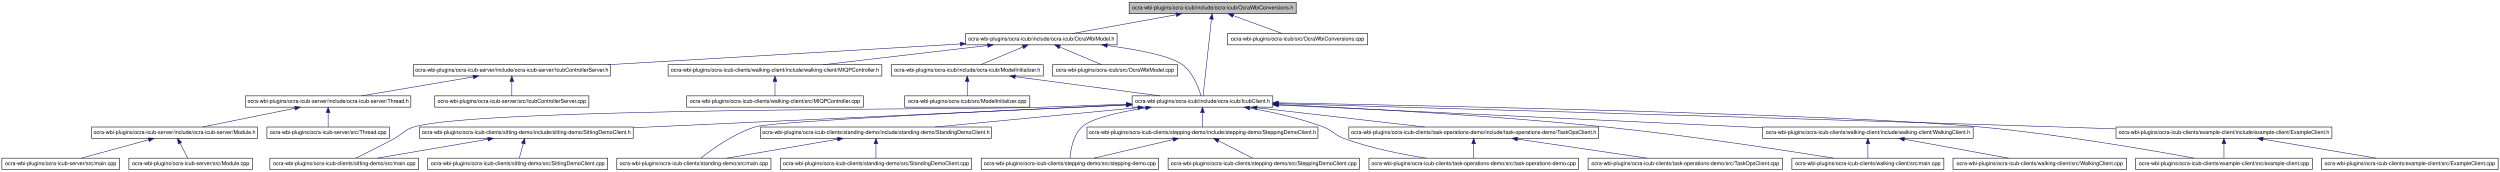
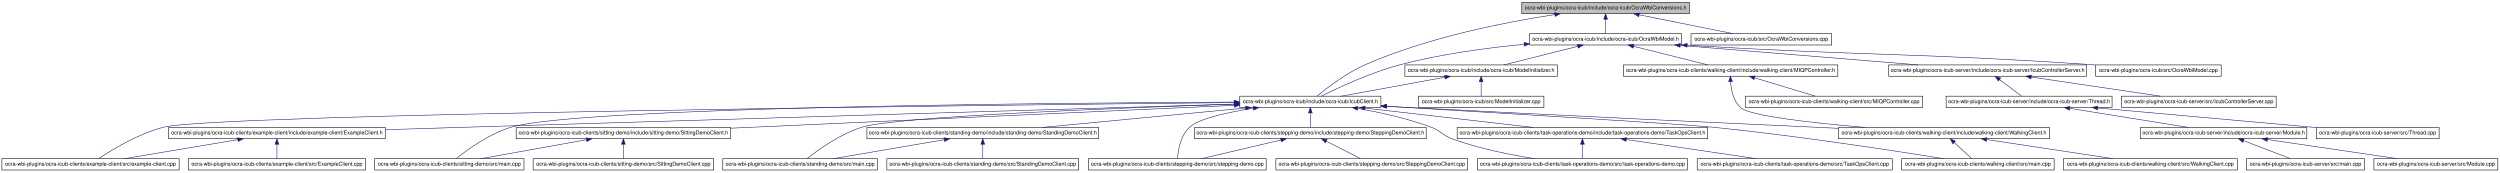
- <svg xmlns="http://www.w3.org/2000/svg" xmlns:xlink="http://www.w3.org/1999/xlink" width="4655pt" height="320pt" viewBox="0.00 0.00 4655.00 320.00">
+ <svg xmlns="http://www.w3.org/2000/svg" xmlns:xlink="http://www.w3.org/1999/xlink" width="4640pt" height="320pt" viewBox="0.00 0.00 4640.00 320.00">
  <g id="graph1" class="graph" transform="scale(1 1) rotate(0) translate(4 316)">
-     <polygon fill="white" stroke="white" points="-4,5 -4,-316 4652,-316 4652,5 -4,5" />
+     <polygon fill="white" stroke="white" points="-4,5 -4,-316 4637,-316 4637,5 -4,5" />
    <g id="node1" class="node">
-       <polygon fill="#bfbfbf" stroke="black" points="2098.5,-290.5 2098.5,-311.5 2409.5,-311.5 2409.5,-290.5 2098.5,-290.5" />
-       <text text-anchor="middle" x="2254" y="-298.5" font-family="Helvetica,sans-Serif" font-size="10.00">ocra-wbi-plugins/ocra-icub/include/ocra-icub/OcraWbiConversions.h</text>
+       <polygon fill="#bfbfbf" stroke="black" points="2820.5,-290.5 2820.5,-311.5 3131.5,-311.5 3131.5,-290.5 2820.5,-290.5" />
+       <text text-anchor="middle" x="2976" y="-298.5" font-family="Helvetica,sans-Serif" font-size="10.00">ocra-wbi-plugins/ocra-icub/include/ocra-icub/OcraWbiConversions.h</text>
    </g>
    <g id="node3" class="node">
      <a xlink:href="IcubClient_8h.html" target="_top" xlink:title="ocra-wbi-plugins/ocra-icub/include/ocra-icub/IcubClient.h">
-         <polygon fill="white" stroke="black" points="2104,-116.5 2104,-137.5 2366,-137.5 2366,-116.5 2104,-116.5" />
-         <text text-anchor="middle" x="2235" y="-124.5" font-family="Helvetica,sans-Serif" font-size="10.00">ocra-wbi-plugins/ocra-icub/include/ocra-icub/IcubClient.h</text>
+         <polygon fill="white" stroke="black" points="2297,-116.5 2297,-137.5 2559,-137.5 2559,-116.5 2297,-116.5" />
+         <text text-anchor="middle" x="2428" y="-124.5" font-family="Helvetica,sans-Serif" font-size="10.00">ocra-wbi-plugins/ocra-icub/include/ocra-icub/IcubClient.h</text>
      </a>
    </g>
    <g id="edge2" class="edge">
-       <path fill="none" stroke="midnightblue" d="M2251.73,-280.2C2247.67,-243.013 2239.3,-166.36 2236.19,-137.928" />
-       <polygon fill="midnightblue" stroke="midnightblue" points="2248.28,-280.816 2252.84,-290.377 2255.23,-280.057 2248.28,-280.816" />
+       <path fill="none" stroke="midnightblue" d="M2881.83,-288.988C2789.33,-274.872 2645.64,-246.672 2530,-196 2494.75,-180.555 2458.64,-152.717 2440.31,-137.549" />
+       <polygon fill="midnightblue" stroke="midnightblue" points="2881.32,-292.451 2891.73,-290.475 2882.36,-285.529 2881.32,-292.451" />
    </g>
    <g id="node47" class="node">
      <a xlink:href="OcraWbiModel_8h.html" target="_top" xlink:title="Implementation of ocra::Model using wholeBodyInterface.">
-         <polygon fill="white" stroke="black" points="1794,-232.5 1794,-253.5 2076,-253.5 2076,-232.5 1794,-232.5" />
-         <text text-anchor="middle" x="1935" y="-240.5" font-family="Helvetica,sans-Serif" font-size="10.00">ocra-wbi-plugins/ocra-icub/include/ocra-icub/OcraWbiModel.h</text>
+         <polygon fill="white" stroke="black" points="2835,-232.5 2835,-253.5 3117,-253.5 3117,-232.5 2835,-232.5" />
+         <text text-anchor="middle" x="2976" y="-240.5" font-family="Helvetica,sans-Serif" font-size="10.00">ocra-wbi-plugins/ocra-icub/include/ocra-icub/OcraWbiModel.h</text>
      </a>
    </g>
    <g id="edge52" class="edge">
-       <path fill="none" stroke="midnightblue" d="M2186.16,-288.665C2128.72,-278.222 2047.28,-263.415 1992.88,-253.523" />
-       <polygon fill="midnightblue" stroke="midnightblue" points="2185.77,-292.151 2196.23,-290.497 2187.02,-285.264 2185.77,-292.151" />
-     </g>
-     <g id="node75" class="node">
+       <path fill="none" stroke="midnightblue" d="M2976,-280.191C2976,-271.168 2976,-260.994 2976,-253.571" />
+       <polygon fill="midnightblue" stroke="midnightblue" points="2972.5,-280.362 2976,-290.362 2979.5,-280.362 2972.5,-280.362" />
+     </g>
+     <g id="node76" class="node">
      <a xlink:href="OcraWbiConversions_8cpp.html" target="_top" xlink:title="A utility class full of static conversion functions.">
-         <polygon fill="white" stroke="black" points="2281.5,-232.5 2281.5,-253.5 2542.5,-253.5 2542.5,-232.5 2281.5,-232.5" />
-         <text text-anchor="middle" x="2412" y="-240.5" font-family="Helvetica,sans-Serif" font-size="10.00">ocra-wbi-plugins/ocra-icub/src/OcraWbiConversions.cpp</text>
-       </a>
-     </g>
-     <g id="edge82" class="edge">
-       <path fill="none" stroke="midnightblue" d="M2292.11,-287.009C2320.19,-276.702 2357.78,-262.903 2383.33,-253.523" />
-       <polygon fill="midnightblue" stroke="midnightblue" points="2290.79,-283.765 2282.61,-290.497 2293.21,-290.336 2290.79,-283.765" />
+         <polygon fill="white" stroke="black" points="3134.5,-232.5 3134.5,-253.5 3395.5,-253.5 3395.5,-232.5 3134.5,-232.5" />
+         <text text-anchor="middle" x="3265" y="-240.5" font-family="Helvetica,sans-Serif" font-size="10.00">ocra-wbi-plugins/ocra-icub/src/OcraWbiConversions.cpp</text>
+       </a>
+     </g>
+     <g id="edge84" class="edge">
+       <path fill="none" stroke="midnightblue" d="M3038.44,-288.47C3090.41,-278.038 3163.58,-263.354 3212.57,-253.523" />
+       <polygon fill="midnightblue" stroke="midnightblue" points="3037.45,-285.097 3028.34,-290.497 3038.83,-291.96 3037.45,-285.097" />
    </g>
    <g id="node5" class="node">
      <a xlink:href="ExampleClient_8h.html" target="_top" xlink:title="ocra-wbi-plugins/ocra-icub-clients/example-client/include/example-client/ExampleClient.h">
-         <polygon fill="white" stroke="black" points="3936,-58.5 3936,-79.5 4338,-79.5 4338,-58.5 3936,-58.5" />
-         <text text-anchor="middle" x="4137" y="-66.5" font-family="Helvetica,sans-Serif" font-size="10.00">ocra-wbi-plugins/ocra-icub-clients/example-client/include/example-client/ExampleClient.h</text>
+         <polygon fill="white" stroke="black" points="309,-58.5 309,-79.5 711,-79.5 711,-58.5 309,-58.5" />
+         <text text-anchor="middle" x="510" y="-66.5" font-family="Helvetica,sans-Serif" font-size="10.00">ocra-wbi-plugins/ocra-icub-clients/example-client/include/example-client/ExampleClient.h</text>
      </a>
    </g>
    <g id="edge4" class="edge">
-       <path fill="none" stroke="midnightblue" d="M2376.09,-123.029C2652.58,-115.198 3285.12,-97.042 3817,-80 3855.34,-78.772 3896.25,-77.406 3935.58,-76.067" />
-       <polygon fill="midnightblue" stroke="midnightblue" points="2375.9,-119.533 2366.01,-123.314 2376.1,-126.53 2375.9,-119.533" />
+       <path fill="none" stroke="midnightblue" d="M2286.95,-122.809C2012.79,-114.654 1388.85,-96.041 864,-80 814.525,-78.488 761.162,-76.839 711.247,-75.289" />
+       <polygon fill="midnightblue" stroke="midnightblue" points="2286.85,-126.308 2296.95,-123.107 2287.06,-119.311 2286.85,-126.308" />
    </g>
    <g id="node7" class="node">
      <a xlink:href="example-client_8cpp.html" target="_top" xlink:title="ocra-wbi-plugins/ocra-icub-clients/example-client/src/example-client.cpp">
-         <polygon fill="white" stroke="black" points="3972.5,-0.5 3972.5,-21.5 4301.5,-21.5 4301.5,-0.5 3972.5,-0.5" />
-         <text text-anchor="middle" x="4137" y="-8.5" font-family="Helvetica,sans-Serif" font-size="10.00">ocra-wbi-plugins/ocra-icub-clients/example-client/src/example-client.cpp</text>
+         <polygon fill="white" stroke="black" points="-0.5,-0.5 -0.5,-21.5 328.5,-21.5 328.5,-0.5 -0.5,-0.5" />
+         <text text-anchor="middle" x="164" y="-8.5" font-family="Helvetica,sans-Serif" font-size="10.00">ocra-wbi-plugins/ocra-icub-clients/example-client/src/example-client.cpp</text>
      </a>
    </g>
    <g id="edge10" class="edge">
-       <path fill="none" stroke="midnightblue" d="M2376.13,-124.512C2688.25,-118.665 3429.19,-102.804 3679,-80 3824.94,-66.677 3995.21,-37.353 4081.2,-21.563" />
-       <polygon fill="midnightblue" stroke="midnightblue" points="2376.05,-121.012 2366.12,-124.699 2376.18,-128.011 2376.05,-121.012" />
+       <path fill="none" stroke="midnightblue" d="M2286.61,-125.603C1826.53,-120.83 396.15,-104.121 300,-80 253.005,-68.21 203.702,-38.017 179.405,-21.756" />
+       <polygon fill="midnightblue" stroke="midnightblue" points="2286.6,-129.103 2296.63,-125.706 2286.67,-122.103 2286.6,-129.103" />
    </g>
    <g id="node12" class="node">
      <a xlink:href="SittingDemoClient_8h.html" target="_top" xlink:title="ocra-wbi-plugins/ocra-icub-clients/sitting-demo/include/sitting-demo/SittingDemoClient.h">
-         <polygon fill="white" stroke="black" points="777,-58.5 777,-79.5 1175,-79.5 1175,-58.5 777,-58.5" />
-         <text text-anchor="middle" x="976" y="-66.5" font-family="Helvetica,sans-Serif" font-size="10.00">ocra-wbi-plugins/ocra-icub-clients/sitting-demo/include/sitting-demo/SittingDemoClient.h</text>
+         <polygon fill="white" stroke="black" points="954,-58.5 954,-79.5 1352,-79.5 1352,-58.5 954,-58.5" />
+         <text text-anchor="middle" x="1153" y="-66.5" font-family="Helvetica,sans-Serif" font-size="10.00">ocra-wbi-plugins/ocra-icub-clients/sitting-demo/include/sitting-demo/SittingDemoClient.h</text>
      </a>
    </g>
    <g id="edge12" class="edge">
-       <path fill="none" stroke="midnightblue" d="M2093.64,-120.488C1869.33,-110.154 1431.13,-89.967 1175.13,-78.173" />
-       <polygon fill="midnightblue" stroke="midnightblue" points="2093.68,-123.993 2103.83,-120.957 2094,-117.001 2093.68,-123.993" />
+       <path fill="none" stroke="midnightblue" d="M2286.63,-120.569C2059.31,-110.228 1611.81,-89.871 1352.23,-78.063" />
+       <polygon fill="midnightblue" stroke="midnightblue" points="2286.8,-124.08 2296.95,-121.039 2287.12,-117.088 2286.8,-124.08" />
    </g>
    <g id="node14" class="node">
      <a xlink:href="ocra-icub-clients_2sitting-demo_2src_2main_8cpp.html" target="_top" xlink:title="ocra-wbi-plugins/ocra-icub-clients/sitting-demo/src/main.cpp">
-         <polygon fill="white" stroke="black" points="498.5,-0.5 498.5,-21.5 775.5,-21.5 775.5,-0.5 498.5,-0.5" />
-         <text text-anchor="middle" x="637" y="-8.5" font-family="Helvetica,sans-Serif" font-size="10.00">ocra-wbi-plugins/ocra-icub-clients/sitting-demo/src/main.cpp</text>
+         <polygon fill="white" stroke="black" points="691.5,-0.5 691.5,-21.5 968.5,-21.5 968.5,-0.5 691.5,-0.5" />
+         <text text-anchor="middle" x="830" y="-8.5" font-family="Helvetica,sans-Serif" font-size="10.00">ocra-wbi-plugins/ocra-icub-clients/sitting-demo/src/main.cpp</text>
      </a>
    </g>
    <g id="edge18" class="edge">
-       <path fill="none" stroke="midnightblue" d="M2093.38,-121.905C2039.7,-120.004 1978.03,-117.859 1922,-116 1793.79,-111.747 891.36,-115.204 768,-80 749.234,-74.645 747.16,-67.294 730,-58 705.98,-44.991 677.94,-30.976 658.979,-21.669" />
-       <polygon fill="midnightblue" stroke="midnightblue" points="2093.54,-125.412 2103.65,-122.269 2093.78,-118.417 2093.54,-125.412" />
+       <path fill="none" stroke="midnightblue" d="M2286.72,-126.567C1940.98,-124.932 1071.26,-117.134 945,-80 904.123,-67.977 862.922,-37.884 842.749,-21.699" />
+       <polygon fill="midnightblue" stroke="midnightblue" points="2286.78,-130.067 2296.8,-126.614 2286.81,-123.068 2286.78,-130.067" />
    </g>
    <g id="node19" class="node">
      <a xlink:href="StandingDemoClient_8h.html" target="_top" xlink:title="ocra-wbi-plugins/ocra-icub-clients/standing-demo/include/standing-demo/StandingDemoClient.h">
-         <polygon fill="white" stroke="black" points="1412,-58.5 1412,-79.5 1842,-79.5 1842,-58.5 1412,-58.5" />
-         <text text-anchor="middle" x="1627" y="-66.5" font-family="Helvetica,sans-Serif" font-size="10.00">ocra-wbi-plugins/ocra-icub-clients/standing-demo/include/standing-demo/StandingDemoClient.h</text>
+         <polygon fill="white" stroke="black" points="1605,-58.5 1605,-79.5 2035,-79.5 2035,-58.5 1605,-58.5" />
+         <text text-anchor="middle" x="1820" y="-66.5" font-family="Helvetica,sans-Serif" font-size="10.00">ocra-wbi-plugins/ocra-icub-clients/standing-demo/include/standing-demo/StandingDemoClient.h</text>
      </a>
    </g>
    <g id="edge20" class="edge">
-       <path fill="none" stroke="midnightblue" d="M2114.76,-115.53C2004.94,-105.054 1843.9,-89.691 1737.31,-79.523" />
-       <polygon fill="midnightblue" stroke="midnightblue" points="2114.61,-119.031 2124.9,-116.497 2115.27,-112.063 2114.61,-119.031" />
+       <path fill="none" stroke="midnightblue" d="M2307.76,-115.53C2197.94,-105.054 2036.9,-89.691 1930.31,-79.523" />
+       <polygon fill="midnightblue" stroke="midnightblue" points="2307.61,-119.031 2317.9,-116.497 2308.27,-112.063 2307.61,-119.031" />
    </g>
    <g id="node21" class="node">
      <a xlink:href="ocra-icub-clients_2standing-demo_2src_2main_8cpp.html" target="_top" xlink:title="ocra-wbi-plugins/ocra-icub-clients/standing-demo/src/main.cpp">
-         <polygon fill="white" stroke="black" points="1144.5,-0.5 1144.5,-21.5 1431.5,-21.5 1431.5,-0.5 1144.5,-0.5" />
-         <text text-anchor="middle" x="1288" y="-8.5" font-family="Helvetica,sans-Serif" font-size="10.00">ocra-wbi-plugins/ocra-icub-clients/standing-demo/src/main.cpp</text>
+         <polygon fill="white" stroke="black" points="1337.5,-0.5 1337.5,-21.5 1624.5,-21.5 1624.5,-0.5 1337.5,-0.5" />
+         <text text-anchor="middle" x="1481" y="-8.5" font-family="Helvetica,sans-Serif" font-size="10.00">ocra-wbi-plugins/ocra-icub-clients/standing-demo/src/main.cpp</text>
      </a>
    </g>
    <g id="edge26" class="edge">
-       <path fill="none" stroke="midnightblue" d="M2093.64,-120.78C1864.8,-110.459 1435.34,-89.948 1403,-80 1362.27,-67.472 1321.01,-37.596 1300.79,-21.576" />
-       <polygon fill="midnightblue" stroke="midnightblue" points="2093.57,-124.28 2103.71,-121.233 2093.88,-117.287 2093.57,-124.28" />
+       <path fill="none" stroke="midnightblue" d="M2286.82,-122.718C2066.65,-115.484 1660.01,-99.69 1596,-80 1555.27,-67.472 1514.01,-37.596 1493.79,-21.576" />
+       <polygon fill="midnightblue" stroke="midnightblue" points="2286.72,-126.216 2296.83,-123.045 2286.95,-119.22 2286.72,-126.216" />
    </g>
    <g id="node26" class="node">
      <a xlink:href="SteppingDemoClient_8h.html" target="_top" xlink:title="ocra-wbi-plugins/ocra-icub-clients/stepping-demo/include/stepping-demo/SteppingDemoClient.h">
-         <polygon fill="white" stroke="black" points="2020,-58.5 2020,-79.5 2450,-79.5 2450,-58.5 2020,-58.5" />
-         <text text-anchor="middle" x="2235" y="-66.5" font-family="Helvetica,sans-Serif" font-size="10.00">ocra-wbi-plugins/ocra-icub-clients/stepping-demo/include/stepping-demo/SteppingDemoClient.h</text>
+         <polygon fill="white" stroke="black" points="2213,-58.5 2213,-79.5 2643,-79.5 2643,-58.5 2213,-58.5" />
+         <text text-anchor="middle" x="2428" y="-66.5" font-family="Helvetica,sans-Serif" font-size="10.00">ocra-wbi-plugins/ocra-icub-clients/stepping-demo/include/stepping-demo/SteppingDemoClient.h</text>
      </a>
    </g>
    <g id="edge28" class="edge">
-       <path fill="none" stroke="midnightblue" d="M2235,-106.191C2235,-97.168 2235,-86.994 2235,-79.571" />
-       <polygon fill="midnightblue" stroke="midnightblue" points="2231.5,-106.362 2235,-116.362 2238.5,-106.362 2231.5,-106.362" />
+       <path fill="none" stroke="midnightblue" d="M2428,-106.191C2428,-97.168 2428,-86.994 2428,-79.571" />
+       <polygon fill="midnightblue" stroke="midnightblue" points="2424.5,-106.362 2428,-116.362 2431.5,-106.362 2424.5,-106.362" />
    </g>
    <g id="node28" class="node">
      <a xlink:href="stepping-demo_8cpp.html" target="_top" xlink:title="ocra-wbi-plugins/ocra-icub-clients/stepping-demo/src/stepping-demo.cpp">
-         <polygon fill="white" stroke="black" points="1823,-0.5 1823,-21.5 2153,-21.5 2153,-0.5 1823,-0.5" />
-         <text text-anchor="middle" x="1988" y="-8.5" font-family="Helvetica,sans-Serif" font-size="10.00">ocra-wbi-plugins/ocra-icub-clients/stepping-demo/src/stepping-demo.cpp</text>
+         <polygon fill="white" stroke="black" points="2016,-0.5 2016,-21.5 2346,-21.5 2346,-0.5 2016,-0.5" />
+         <text text-anchor="middle" x="2181" y="-8.5" font-family="Helvetica,sans-Serif" font-size="10.00">ocra-wbi-plugins/ocra-icub-clients/stepping-demo/src/stepping-demo.cpp</text>
      </a>
    </g>
    <g id="edge34" class="edge">
-       <path fill="none" stroke="midnightblue" d="M2129.26,-114.99C2080.3,-107.442 2029,-96.046 2011,-80 1994.03,-64.878 1989.55,-36.909 1988.39,-21.635" />
-       <polygon fill="midnightblue" stroke="midnightblue" points="2128.93,-118.48 2139.34,-116.496 2129.97,-111.556 2128.93,-118.48" />
+       <path fill="none" stroke="midnightblue" d="M2322.26,-114.99C2273.3,-107.442 2222,-96.046 2204,-80 2187.03,-64.878 2182.55,-36.909 2181.39,-21.635" />
+       <polygon fill="midnightblue" stroke="midnightblue" points="2321.93,-118.48 2332.34,-116.496 2322.97,-111.556 2321.93,-118.48" />
    </g>
    <g id="node33" class="node">
      <a xlink:href="TaskOpsClient_8h.html" target="_top" xlink:title="ocra-wbi-plugins/ocra-icub-clients/task-operations-demo/include/task-operations-demo/TaskOpsClient.h">
-         <polygon fill="white" stroke="black" points="2507.5,-58.5 2507.5,-79.5 2972.5,-79.5 2972.5,-58.5 2507.5,-58.5" />
-         <text text-anchor="middle" x="2740" y="-66.5" font-family="Helvetica,sans-Serif" font-size="10.00">ocra-wbi-plugins/ocra-icub-clients/task-operations-demo/include/task-operations-demo/TaskOpsClient.h</text>
+         <polygon fill="white" stroke="black" points="2700.5,-58.5 2700.5,-79.5 3165.5,-79.5 3165.5,-58.5 2700.5,-58.5" />
+         <text text-anchor="middle" x="2933" y="-66.5" font-family="Helvetica,sans-Serif" font-size="10.00">ocra-wbi-plugins/ocra-icub-clients/task-operations-demo/include/task-operations-demo/TaskOpsClient.h</text>
      </a>
    </g>
    <g id="edge36" class="edge">
-       <path fill="none" stroke="midnightblue" d="M2336.53,-115.34C2427.7,-104.868 2560.38,-89.63 2648.38,-79.523" />
-       <polygon fill="midnightblue" stroke="midnightblue" points="2335.99,-111.878 2326.45,-116.497 2336.79,-118.833 2335.99,-111.878" />
+       <path fill="none" stroke="midnightblue" d="M2529.53,-115.34C2620.7,-104.868 2753.38,-89.63 2841.38,-79.523" />
+       <polygon fill="midnightblue" stroke="midnightblue" points="2528.99,-111.878 2519.45,-116.497 2529.79,-118.833 2528.99,-111.878" />
    </g>
    <g id="node35" class="node">
      <a xlink:href="task-operations-demo_8cpp.html" target="_top" xlink:title="ocra-wbi-plugins/ocra-icub-clients/task-operations-demo/src/task-operations-demo.cpp">
-         <polygon fill="white" stroke="black" points="2545,-0.5 2545,-21.5 2935,-21.5 2935,-0.5 2545,-0.5" />
-         <text text-anchor="middle" x="2740" y="-8.5" font-family="Helvetica,sans-Serif" font-size="10.00">ocra-wbi-plugins/ocra-icub-clients/task-operations-demo/src/task-operations-demo.cpp</text>
+         <polygon fill="white" stroke="black" points="2738,-0.5 2738,-21.5 3128,-21.5 3128,-0.5 2738,-0.5" />
+         <text text-anchor="middle" x="2933" y="-8.5" font-family="Helvetica,sans-Serif" font-size="10.00">ocra-wbi-plugins/ocra-icub-clients/task-operations-demo/src/task-operations-demo.cpp</text>
      </a>
    </g>
    <g id="edge42" class="edge">
-       <path fill="none" stroke="midnightblue" d="M2322.72,-114.785C2364.77,-107.379 2415.36,-96.168 2459,-80 2478.03,-72.951 2479.93,-64.914 2499,-58 2547.99,-40.242 2605.15,-28.726 2651.51,-21.54" />
-       <polygon fill="midnightblue" stroke="midnightblue" points="2322.05,-111.35 2312.78,-116.494 2323.23,-118.249 2322.05,-111.35" />
+       <path fill="none" stroke="midnightblue" d="M2515.72,-114.785C2557.77,-107.379 2608.36,-96.168 2652,-80 2671.03,-72.951 2672.93,-64.914 2692,-58 2740.99,-40.242 2798.15,-28.726 2844.51,-21.54" />
+       <polygon fill="midnightblue" stroke="midnightblue" points="2515.05,-111.35 2505.78,-116.494 2516.23,-118.249 2515.05,-111.35" />
    </g>
    <g id="node40" class="node">
      <a xlink:href="WalkingClient_8h.html" target="_top" xlink:title="ocra-wbi-plugins/ocra-icub-clients/walking-client/include/walking-client/WalkingClient.h">
-         <polygon fill="white" stroke="black" points="3278,-58.5 3278,-79.5 3670,-79.5 3670,-58.5 3278,-58.5" />
-         <text text-anchor="middle" x="3474" y="-66.5" font-family="Helvetica,sans-Serif" font-size="10.00">ocra-wbi-plugins/ocra-icub-clients/walking-client/include/walking-client/WalkingClient.h</text>
+         <polygon fill="white" stroke="black" points="3408,-58.5 3408,-79.5 3800,-79.5 3800,-58.5 3408,-58.5" />
+         <text text-anchor="middle" x="3604" y="-66.5" font-family="Helvetica,sans-Serif" font-size="10.00">ocra-wbi-plugins/ocra-icub-clients/walking-client/include/walking-client/WalkingClient.h</text>
      </a>
    </g>
    <g id="edge44" class="edge">
-       <path fill="none" stroke="midnightblue" d="M2376.19,-120.391C2597.53,-110.029 3026.81,-89.934 3277.97,-78.177" />
-       <polygon fill="midnightblue" stroke="midnightblue" points="2375.95,-116.898 2366.13,-120.862 2376.28,-123.89 2375.95,-116.898" />
+       <path fill="none" stroke="midnightblue" d="M2569.21,-118.757C2586.32,-117.803 2603.56,-116.864 2620,-116 2893.27,-101.646 3209.33,-86.875 3407.94,-77.816" />
+       <polygon fill="midnightblue" stroke="midnightblue" points="2568.95,-115.266 2559.16,-119.319 2569.34,-122.255 2568.95,-115.266" />
    </g>
    <g id="node42" class="node">
      <a xlink:href="ocra-icub-clients_2walking-client_2src_2main_8cpp.html" target="_top" xlink:title="ocra-wbi-plugins/ocra-icub-clients/walking-client/src/main.cpp">
-         <polygon fill="white" stroke="black" points="3332.5,-0.5 3332.5,-21.5 3615.5,-21.5 3615.5,-0.5 3332.5,-0.5" />
-         <text text-anchor="middle" x="3474" y="-8.5" font-family="Helvetica,sans-Serif" font-size="10.00">ocra-wbi-plugins/ocra-icub-clients/walking-client/src/main.cpp</text>
+         <polygon fill="white" stroke="black" points="3525.5,-0.5 3525.5,-21.5 3808.5,-21.5 3808.5,-0.5 3525.5,-0.5" />
+         <text text-anchor="middle" x="3667" y="-8.5" font-family="Helvetica,sans-Serif" font-size="10.00">ocra-wbi-plugins/ocra-icub-clients/walking-client/src/main.cpp</text>
      </a>
    </g>
    <g id="edge50" class="edge">
-       <path fill="none" stroke="midnightblue" d="M2376.51,-121.296C2526.75,-114.49 2771.02,-101.278 2981,-80 3135.56,-64.338 3316.12,-36.653 3409.98,-21.549" />
-       <polygon fill="midnightblue" stroke="midnightblue" points="2376.13,-117.809 2366.3,-121.755 2376.45,-124.802 2376.13,-117.809" />
+       <path fill="none" stroke="midnightblue" d="M2569.64,-118.661C2769.3,-106.816 3115.78,-85.899 3174,-80 3328.56,-64.338 3509.12,-36.653 3602.98,-21.549" />
+       <polygon fill="midnightblue" stroke="midnightblue" points="2569.13,-115.185 2559.36,-119.27 2569.55,-122.172 2569.13,-115.185" />
    </g>
    <g id="edge6" class="edge">
-       <path fill="none" stroke="midnightblue" d="M4137,-48.191C4137,-39.168 4137,-28.994 4137,-21.571" />
-       <polygon fill="midnightblue" stroke="midnightblue" points="4133.5,-48.362 4137,-58.362 4140.5,-48.362 4133.5,-48.362" />
+       <path fill="none" stroke="midnightblue" d="M437.187,-56.794C374.849,-46.345 286.03,-31.456 226.776,-21.523" />
+       <polygon fill="midnightblue" stroke="midnightblue" points="436.901,-60.295 447.342,-58.497 438.058,-53.392 436.901,-60.295" />
    </g>
    <g id="node9" class="node">
      <a xlink:href="ExampleClient_8cpp.html" target="_top" xlink:title="ocra-wbi-plugins/ocra-icub-clients/example-client/src/ExampleClient.cpp">
-         <polygon fill="white" stroke="black" points="4318.5,-0.5 4318.5,-21.5 4647.5,-21.5 4647.5,-0.5 4318.5,-0.5" />
-         <text text-anchor="middle" x="4483" y="-8.5" font-family="Helvetica,sans-Serif" font-size="10.00">ocra-wbi-plugins/ocra-icub-clients/example-client/src/ExampleClient.cpp</text>
+         <polygon fill="white" stroke="black" points="345.5,-0.5 345.5,-21.5 674.5,-21.5 674.5,-0.5 345.5,-0.5" />
+         <text text-anchor="middle" x="510" y="-8.5" font-family="Helvetica,sans-Serif" font-size="10.00">ocra-wbi-plugins/ocra-icub-clients/example-client/src/ExampleClient.cpp</text>
      </a>
    </g>
    <g id="edge8" class="edge">
-       <path fill="none" stroke="midnightblue" d="M4209.81,-56.794C4272.15,-46.345 4360.97,-31.456 4420.22,-21.523" />
-       <polygon fill="midnightblue" stroke="midnightblue" points="4208.94,-53.392 4199.66,-58.497 4210.1,-60.295 4208.94,-53.392" />
+       <path fill="none" stroke="midnightblue" d="M510,-48.191C510,-39.168 510,-28.994 510,-21.571" />
+       <polygon fill="midnightblue" stroke="midnightblue" points="506.5,-48.362 510,-58.362 513.5,-48.362 506.5,-48.362" />
    </g>
    <g id="edge14" class="edge">
-       <path fill="none" stroke="midnightblue" d="M904.66,-56.794C843.583,-46.345 756.561,-31.456 698.505,-21.523" />
-       <polygon fill="midnightblue" stroke="midnightblue" points="904.163,-60.26 914.61,-58.497 905.343,-53.36 904.163,-60.26" />
+       <path fill="none" stroke="midnightblue" d="M1084.31,-56.665C1026.15,-46.222 943.69,-31.415 888.603,-21.523" />
+       <polygon fill="midnightblue" stroke="midnightblue" points="1084.05,-60.174 1094.51,-58.497 1085.28,-53.284 1084.05,-60.174" />
    </g>
    <g id="node16" class="node">
      <a xlink:href="SittingDemoClient_8cpp.html" target="_top" xlink:title="ocra-wbi-plugins/ocra-icub-clients/sitting-demo/src/SittingDemoClient.cpp">
-         <polygon fill="white" stroke="black" points="792.5,-0.5 792.5,-21.5 1127.5,-21.5 1127.5,-0.5 792.5,-0.5" />
-         <text text-anchor="middle" x="960" y="-8.5" font-family="Helvetica,sans-Serif" font-size="10.00">ocra-wbi-plugins/ocra-icub-clients/sitting-demo/src/SittingDemoClient.cpp</text>
+         <polygon fill="white" stroke="black" points="985.5,-0.5 985.5,-21.5 1320.5,-21.5 1320.5,-0.5 985.5,-0.5" />
+         <text text-anchor="middle" x="1153" y="-8.5" font-family="Helvetica,sans-Serif" font-size="10.00">ocra-wbi-plugins/ocra-icub-clients/sitting-demo/src/SittingDemoClient.cpp</text>
      </a>
    </g>
    <g id="edge16" class="edge">
-       <path fill="none" stroke="midnightblue" d="M970.341,-48.488C967.832,-39.392 964.986,-29.076 962.916,-21.571" />
-       <polygon fill="midnightblue" stroke="midnightblue" points="967.032,-49.653 973.065,-58.362 973.78,-47.791 967.032,-49.653" />
+       <path fill="none" stroke="midnightblue" d="M1153,-48.191C1153,-39.168 1153,-28.994 1153,-21.571" />
+       <polygon fill="midnightblue" stroke="midnightblue" points="1149.5,-48.362 1153,-58.362 1156.5,-48.362 1149.5,-48.362" />
    </g>
    <g id="edge22" class="edge">
-       <path fill="none" stroke="midnightblue" d="M1555.66,-56.794C1494.58,-46.345 1407.56,-31.456 1349.51,-21.523" />
-       <polygon fill="midnightblue" stroke="midnightblue" points="1555.16,-60.26 1565.61,-58.497 1556.34,-53.36 1555.16,-60.26" />
+       <path fill="none" stroke="midnightblue" d="M1748.66,-56.794C1687.58,-46.345 1600.56,-31.456 1542.51,-21.523" />
+       <polygon fill="midnightblue" stroke="midnightblue" points="1748.16,-60.26 1758.61,-58.497 1749.34,-53.36 1748.16,-60.26" />
    </g>
    <g id="node23" class="node">
      <a xlink:href="StandingDemoClient_8cpp.html" target="_top" xlink:title="ocra-wbi-plugins/ocra-icub-clients/standing-demo/src/StandingDemoClient.cpp">
-         <polygon fill="white" stroke="black" points="1449,-0.5 1449,-21.5 1805,-21.5 1805,-0.5 1449,-0.5" />
-         <text text-anchor="middle" x="1627" y="-8.5" font-family="Helvetica,sans-Serif" font-size="10.00">ocra-wbi-plugins/ocra-icub-clients/standing-demo/src/StandingDemoClient.cpp</text>
+         <polygon fill="white" stroke="black" points="1642,-0.5 1642,-21.5 1998,-21.5 1998,-0.5 1642,-0.5" />
+         <text text-anchor="middle" x="1820" y="-8.5" font-family="Helvetica,sans-Serif" font-size="10.00">ocra-wbi-plugins/ocra-icub-clients/standing-demo/src/StandingDemoClient.cpp</text>
      </a>
    </g>
    <g id="edge24" class="edge">
-       <path fill="none" stroke="midnightblue" d="M1627,-48.191C1627,-39.168 1627,-28.994 1627,-21.571" />
-       <polygon fill="midnightblue" stroke="midnightblue" points="1623.5,-48.362 1627,-58.362 1630.5,-48.362 1623.5,-48.362" />
+       <path fill="none" stroke="midnightblue" d="M1820,-48.191C1820,-39.168 1820,-28.994 1820,-21.571" />
+       <polygon fill="midnightblue" stroke="midnightblue" points="1816.5,-48.362 1820,-58.362 1823.5,-48.362 1816.5,-48.362" />
    </g>
    <g id="edge30" class="edge">
-       <path fill="none" stroke="midnightblue" d="M2180.52,-56.208C2136.17,-45.794 2074.33,-31.272 2032.81,-21.523" />
-       <polygon fill="midnightblue" stroke="midnightblue" points="2179.73,-59.618 2190.27,-58.497 2181.34,-52.803 2179.73,-59.618" />
+       <path fill="none" stroke="midnightblue" d="M2373.52,-56.208C2329.17,-45.794 2267.33,-31.272 2225.81,-21.523" />
+       <polygon fill="midnightblue" stroke="midnightblue" points="2372.73,-59.618 2383.27,-58.497 2374.34,-52.803 2372.73,-59.618" />
    </g>
    <g id="node30" class="node">
      <a xlink:href="SteppingDemoClient_8cpp.html" target="_top" xlink:title="ocra-wbi-plugins/ocra-icub-clients/stepping-demo/src/SteppingDemoClient.cpp">
-         <polygon fill="white" stroke="black" points="2171,-0.5 2171,-21.5 2527,-21.5 2527,-0.5 2171,-0.5" />
-         <text text-anchor="middle" x="2349" y="-8.5" font-family="Helvetica,sans-Serif" font-size="10.00">ocra-wbi-plugins/ocra-icub-clients/stepping-demo/src/SteppingDemoClient.cpp</text>
+         <polygon fill="white" stroke="black" points="2364,-0.5 2364,-21.5 2720,-21.5 2720,-0.5 2364,-0.5" />
+         <text text-anchor="middle" x="2542" y="-8.5" font-family="Helvetica,sans-Serif" font-size="10.00">ocra-wbi-plugins/ocra-icub-clients/stepping-demo/src/SteppingDemoClient.cpp</text>
      </a>
    </g>
    <g id="edge32" class="edge">
-       <path fill="none" stroke="midnightblue" d="M2264.62,-53.932C2284.54,-43.793 2310.33,-30.675 2328.12,-21.621" />
-       <polygon fill="midnightblue" stroke="midnightblue" points="2262.97,-50.843 2255.64,-58.497 2266.14,-57.081 2262.97,-50.843" />
+       <path fill="none" stroke="midnightblue" d="M2457.62,-53.932C2477.54,-43.793 2503.33,-30.675 2521.12,-21.621" />
+       <polygon fill="midnightblue" stroke="midnightblue" points="2455.97,-50.843 2448.64,-58.497 2459.14,-57.081 2455.97,-50.843" />
    </g>
    <g id="edge38" class="edge">
-       <path fill="none" stroke="midnightblue" d="M2740,-48.191C2740,-39.168 2740,-28.994 2740,-21.571" />
-       <polygon fill="midnightblue" stroke="midnightblue" points="2736.5,-48.362 2740,-58.362 2743.5,-48.362 2736.5,-48.362" />
+       <path fill="none" stroke="midnightblue" d="M2933,-48.191C2933,-39.168 2933,-28.994 2933,-21.571" />
+       <polygon fill="midnightblue" stroke="midnightblue" points="2929.5,-48.362 2933,-58.362 2936.5,-48.362 2929.5,-48.362" />
    </g>
    <g id="node37" class="node">
      <a xlink:href="TaskOpsClient_8cpp.html" target="_top" xlink:title="ocra-wbi-plugins/ocra-icub-clients/task-operations-demo/src/TaskOpsClient.cpp">
-         <polygon fill="white" stroke="black" points="2953,-0.5 2953,-21.5 3315,-21.5 3315,-0.5 2953,-0.5" />
-         <text text-anchor="middle" x="3134" y="-8.5" font-family="Helvetica,sans-Serif" font-size="10.00">ocra-wbi-plugins/ocra-icub-clients/task-operations-demo/src/TaskOpsClient.cpp</text>
+         <polygon fill="white" stroke="black" points="3146,-0.5 3146,-21.5 3508,-21.5 3508,-0.5 3146,-0.5" />
+         <text text-anchor="middle" x="3327" y="-8.5" font-family="Helvetica,sans-Serif" font-size="10.00">ocra-wbi-plugins/ocra-icub-clients/task-operations-demo/src/TaskOpsClient.cpp</text>
      </a>
    </g>
    <g id="edge40" class="edge">
-       <path fill="none" stroke="midnightblue" d="M2821.6,-56.988C2892.65,-46.529 2994.62,-31.517 3062.52,-21.523" />
-       <polygon fill="midnightblue" stroke="midnightblue" points="2820.73,-53.578 2811.35,-58.497 2821.75,-60.503 2820.73,-53.578" />
+       <path fill="none" stroke="midnightblue" d="M3014.6,-56.988C3085.65,-46.529 3187.62,-31.517 3255.52,-21.523" />
+       <polygon fill="midnightblue" stroke="midnightblue" points="3013.73,-53.578 3004.35,-58.497 3014.75,-60.503 3013.73,-53.578" />
    </g>
    <g id="edge46" class="edge">
-       <path fill="none" stroke="midnightblue" d="M3474,-48.191C3474,-39.168 3474,-28.994 3474,-21.571" />
-       <polygon fill="midnightblue" stroke="midnightblue" points="3470.5,-48.362 3474,-58.362 3477.5,-48.362 3470.5,-48.362" />
+       <path fill="none" stroke="midnightblue" d="M3623.11,-51.405C3633.69,-41.668 3646.48,-29.891 3655.52,-21.571" />
+       <polygon fill="midnightblue" stroke="midnightblue" points="3620.54,-49.014 3615.56,-58.362 3625.28,-54.164 3620.54,-49.014" />
    </g>
    <g id="node44" class="node">
      <a xlink:href="WalkingClient_8cpp.html" target="_top" xlink:title="ocra-wbi-plugins/ocra-icub-clients/walking-client/src/WalkingClient.cpp">
-         <polygon fill="white" stroke="black" points="3632.5,-0.5 3632.5,-21.5 3955.5,-21.5 3955.5,-0.5 3632.5,-0.5" />
-         <text text-anchor="middle" x="3794" y="-8.5" font-family="Helvetica,sans-Serif" font-size="10.00">ocra-wbi-plugins/ocra-icub-clients/walking-client/src/WalkingClient.cpp</text>
+         <polygon fill="white" stroke="black" points="3825.5,-0.5 3825.5,-21.5 4148.5,-21.5 4148.5,-0.5 3825.5,-0.5" />
+         <text text-anchor="middle" x="3987" y="-8.5" font-family="Helvetica,sans-Serif" font-size="10.00">ocra-wbi-plugins/ocra-icub-clients/walking-client/src/WalkingClient.cpp</text>
      </a>
    </g>
    <g id="edge48" class="edge">
-       <path fill="none" stroke="midnightblue" d="M3542.06,-56.665C3599.67,-46.222 3681.37,-31.415 3735.94,-21.523" />
-       <polygon fill="midnightblue" stroke="midnightblue" points="3541.17,-53.269 3531.95,-58.497 3542.41,-60.157 3541.17,-53.269" />
-     </g>
-     <g id="edge72" class="edge">
-       <path fill="none" stroke="midnightblue" d="M2057.8,-231.171C2114.53,-223.689 2174.29,-212.299 2197,-196 2217.11,-181.568 2227.78,-153.051 2232.3,-137.581" />
-       <polygon fill="midnightblue" stroke="midnightblue" points="2057.1,-227.732 2047.63,-232.476 2057.99,-234.675 2057.1,-227.732" />
+       <path fill="none" stroke="midnightblue" d="M3683.32,-56.988C3752.39,-46.529 3851.51,-31.517 3917.51,-21.523" />
+       <polygon fill="midnightblue" stroke="midnightblue" points="3682.72,-53.539 3673.36,-58.497 3683.77,-60.46 3682.72,-53.539" />
+     </g>
+     <g id="edge74" class="edge">
+       <path fill="none" stroke="midnightblue" d="M2824.64,-233.738C2754.02,-227.032 2669.33,-215.558 2595,-196 2540.09,-181.552 2479.34,-153.042 2448.46,-137.577" />
+       <polygon fill="midnightblue" stroke="midnightblue" points="2824.67,-237.256 2834.95,-234.693 2825.32,-230.286 2824.67,-237.256" />
    </g>
    <g id="node49" class="node">
      <a xlink:href="IcubControllerServer_8h.html" target="_top" xlink:title="ocra-wbi-plugins/ocra-icub-server/include/ocra-icub-server/IcubControllerServer.h">
-         <polygon fill="white" stroke="black" points="765.5,-174.5 765.5,-195.5 1132.5,-195.5 1132.5,-174.5 765.5,-174.5" />
-         <text text-anchor="middle" x="949" y="-182.5" font-family="Helvetica,sans-Serif" font-size="10.00">ocra-wbi-plugins/ocra-icub-server/include/ocra-icub-server/IcubControllerServer.h</text>
+         <polygon fill="white" stroke="black" points="3501.5,-174.5 3501.5,-195.5 3868.5,-195.5 3868.5,-174.5 3501.5,-174.5" />
+         <text text-anchor="middle" x="3685" y="-182.5" font-family="Helvetica,sans-Serif" font-size="10.00">ocra-wbi-plugins/ocra-icub-server/include/ocra-icub-server/IcubControllerServer.h</text>
      </a>
    </g>
    <g id="edge54" class="edge">
-       <path fill="none" stroke="midnightblue" d="M1783.84,-234.108C1607.23,-223.719 1315.35,-206.55 1127.69,-195.511" />
-       <polygon fill="midnightblue" stroke="midnightblue" points="1783.8,-237.612 1793.99,-234.705 1784.22,-230.624 1783.8,-237.612" />
+       <path fill="none" stroke="midnightblue" d="M3114.67,-231.656C3242.76,-221.177 3431.56,-205.732 3556.36,-195.523" />
+       <polygon fill="midnightblue" stroke="midnightblue" points="3114.08,-228.193 3104.39,-232.497 3114.65,-235.17 3114.08,-228.193" />
    </g>
    <g id="node63" class="node">
      <a xlink:href="MIQPController_8h.html" target="_top" xlink:title="A thread for launching trajectory generators.">
-         <polygon fill="white" stroke="black" points="1240,-174.5 1240,-195.5 1638,-195.5 1638,-174.5 1240,-174.5" />
-         <text text-anchor="middle" x="1439" y="-182.5" font-family="Helvetica,sans-Serif" font-size="10.00">ocra-wbi-plugins/ocra-icub-clients/walking-client/include/walking-client/MIQPController.h</text>
+         <polygon fill="white" stroke="black" points="3009,-174.5 3009,-195.5 3407,-195.5 3407,-174.5 3009,-174.5" />
+         <text text-anchor="middle" x="3208" y="-182.5" font-family="Helvetica,sans-Serif" font-size="10.00">ocra-wbi-plugins/ocra-icub-clients/walking-client/include/walking-client/MIQPController.h</text>
      </a>
    </g>
    <g id="edge68" class="edge">
-       <path fill="none" stroke="midnightblue" d="M1835.01,-231.308C1745.47,-220.837 1615.33,-205.62 1528.99,-195.523" />
-       <polygon fill="midnightblue" stroke="midnightblue" points="1834.84,-234.811 1845.18,-232.497 1835.65,-227.859 1834.84,-234.811" />
-     </g>
-     <g id="node68" class="node">
+       <path fill="none" stroke="midnightblue" d="M3027.96,-230.011C3069.56,-219.611 3127.16,-205.21 3165.91,-195.523" />
+       <polygon fill="midnightblue" stroke="midnightblue" points="3026.87,-226.676 3018.01,-232.497 3028.56,-233.467 3026.87,-226.676" />
+     </g>
+     <g id="node69" class="node">
      <a xlink:href="ModelInitializer_8h.html" target="_top" xlink:title="ocra-wbi-plugins/ocra-icub/include/ocra-icub/ModelInitializer.h">
-         <polygon fill="white" stroke="black" points="1655.5,-174.5 1655.5,-195.5 1938.5,-195.5 1938.5,-174.5 1655.5,-174.5" />
-         <text text-anchor="middle" x="1797" y="-182.5" font-family="Helvetica,sans-Serif" font-size="10.00">ocra-wbi-plugins/ocra-icub/include/ocra-icub/ModelInitializer.h</text>
-       </a>
-     </g>
-     <g id="edge74" class="edge">
-       <path fill="none" stroke="midnightblue" d="M1900.77,-228.615C1876.44,-218.389 1844.3,-204.88 1822.27,-195.621" />
-       <polygon fill="midnightblue" stroke="midnightblue" points="1899.43,-231.849 1910.01,-232.497 1902.15,-225.395 1899.43,-231.849" />
-     </g>
-     <g id="node73" class="node">
+         <polygon fill="white" stroke="black" points="2603.5,-174.5 2603.5,-195.5 2886.5,-195.5 2886.5,-174.5 2603.5,-174.5" />
+         <text text-anchor="middle" x="2745" y="-182.5" font-family="Helvetica,sans-Serif" font-size="10.00">ocra-wbi-plugins/ocra-icub/include/ocra-icub/ModelInitializer.h</text>
+       </a>
+     </g>
+     <g id="edge76" class="edge">
+       <path fill="none" stroke="midnightblue" d="M2924.27,-230.011C2882.85,-219.611 2825.49,-205.21 2786.91,-195.523" />
+       <polygon fill="midnightblue" stroke="midnightblue" points="2923.62,-233.456 2934.17,-232.497 2925.32,-226.667 2923.62,-233.456" />
+     </g>
+     <g id="node74" class="node">
      <a xlink:href="OcraWbiModel_8cpp.html" target="_top" xlink:title="Implementation of ocra::Model using wholeBodyInterface.">
-         <polygon fill="white" stroke="black" points="1955.5,-174.5 1955.5,-195.5 2188.5,-195.5 2188.5,-174.5 1955.5,-174.5" />
-         <text text-anchor="middle" x="2072" y="-182.5" font-family="Helvetica,sans-Serif" font-size="10.00">ocra-wbi-plugins/ocra-icub/src/OcraWbiModel.cpp</text>
-       </a>
-     </g>
-     <g id="edge80" class="edge">
-       <path fill="none" stroke="midnightblue" d="M1969.3,-228.479C1993.42,-218.269 2025.14,-204.839 2046.91,-195.621" />
-       <polygon fill="midnightblue" stroke="midnightblue" points="1967.65,-225.375 1959.81,-232.497 1970.38,-231.821 1967.65,-225.375" />
+         <polygon fill="white" stroke="black" points="3885.5,-174.5 3885.5,-195.5 4118.5,-195.5 4118.5,-174.5 3885.5,-174.5" />
+         <text text-anchor="middle" x="4002" y="-182.5" font-family="Helvetica,sans-Serif" font-size="10.00">ocra-wbi-plugins/ocra-icub/src/OcraWbiModel.cpp</text>
+       </a>
+     </g>
+     <g id="edge82" class="edge">
+       <path fill="none" stroke="midnightblue" d="M3127.76,-231.907C3461.3,-211.916 3547.03,-218.419 3877,-196 3879.72,-195.815 3882.47,-195.623 3885.24,-195.423" />
+       <polygon fill="midnightblue" stroke="midnightblue" points="3127.09,-228.441 3117.32,-232.537 3127.51,-235.428 3127.09,-228.441" />
    </g>
    <g id="node51" class="node">
      <a xlink:href="Thread_8h.html" target="_top" xlink:title="The thread class for the controller server.">
-         <polygon fill="white" stroke="black" points="453,-116.5 453,-137.5 761,-137.5 761,-116.5 453,-116.5" />
-         <text text-anchor="middle" x="607" y="-124.5" font-family="Helvetica,sans-Serif" font-size="10.00">ocra-wbi-plugins/ocra-icub-server/include/ocra-icub-server/Thread.h</text>
+         <polygon fill="white" stroke="black" points="3608,-116.5 3608,-137.5 3916,-137.5 3916,-116.5 3608,-116.5" />
+         <text text-anchor="middle" x="3762" y="-124.5" font-family="Helvetica,sans-Serif" font-size="10.00">ocra-wbi-plugins/ocra-icub-server/include/ocra-icub-server/Thread.h</text>
      </a>
    </g>
    <g id="edge56" class="edge">
-       <path fill="none" stroke="midnightblue" d="M877.029,-172.794C815.412,-162.345 727.619,-147.456 669.05,-137.523" />
-       <polygon fill="midnightblue" stroke="midnightblue" points="876.622,-176.275 887.066,-174.497 877.792,-169.374 876.622,-176.275" />
+       <path fill="none" stroke="midnightblue" d="M3707.23,-168.259C3720.36,-158.364 3736.6,-146.136 3747.97,-137.571" />
+       <polygon fill="midnightblue" stroke="midnightblue" points="3705,-165.55 3699.12,-174.362 3709.22,-171.141 3705,-165.55" />
    </g>
    <g id="node61" class="node">
      <a xlink:href="IcubControllerServer_8cpp.html" target="_top" xlink:title="ocra-wbi-plugins/ocra-icub-server/src/IcubControllerServer.cpp">
-         <polygon fill="white" stroke="black" points="805.5,-116.5 805.5,-137.5 1092.5,-137.5 1092.5,-116.5 805.5,-116.5" />
-         <text text-anchor="middle" x="949" y="-124.5" font-family="Helvetica,sans-Serif" font-size="10.00">ocra-wbi-plugins/ocra-icub-server/src/IcubControllerServer.cpp</text>
+         <polygon fill="white" stroke="black" points="3933.5,-116.5 3933.5,-137.5 4220.5,-137.5 4220.5,-116.5 3933.5,-116.5" />
+         <text text-anchor="middle" x="4077" y="-124.5" font-family="Helvetica,sans-Serif" font-size="10.00">ocra-wbi-plugins/ocra-icub-server/src/IcubControllerServer.cpp</text>
      </a>
    </g>
    <g id="edge66" class="edge">
-       <path fill="none" stroke="midnightblue" d="M949,-164.191C949,-155.168 949,-144.994 949,-137.571" />
-       <polygon fill="midnightblue" stroke="midnightblue" points="945.5,-164.362 949,-174.362 952.5,-164.362 945.5,-164.362" />
+       <path fill="none" stroke="midnightblue" d="M3766.19,-172.988C3836.87,-162.529 3938.33,-147.517 4005.88,-137.523" />
+       <polygon fill="midnightblue" stroke="midnightblue" points="3765.37,-169.571 3755.99,-174.497 3766.39,-176.495 3765.37,-169.571" />
    </g>
    <g id="node53" class="node">
      <a xlink:href="Module_8h.html" target="_top" xlink:title="Module class for the controller server.">
-         <polygon fill="white" stroke="black" points="166.5,-58.5 166.5,-79.5 475.5,-79.5 475.5,-58.5 166.5,-58.5" />
-         <text text-anchor="middle" x="321" y="-66.5" font-family="Helvetica,sans-Serif" font-size="10.00">ocra-wbi-plugins/ocra-icub-server/include/ocra-icub-server/Module.h</text>
+         <polygon fill="white" stroke="black" points="3968.5,-58.5 3968.5,-79.5 4277.5,-79.5 4277.5,-58.5 3968.5,-58.5" />
+         <text text-anchor="middle" x="4123" y="-66.5" font-family="Helvetica,sans-Serif" font-size="10.00">ocra-wbi-plugins/ocra-icub-server/include/ocra-icub-server/Module.h</text>
      </a>
    </g>
    <g id="edge58" class="edge">
-       <path fill="none" stroke="midnightblue" d="M545.213,-114.47C493.775,-104.038 421.364,-89.353 372.89,-79.523" />
-       <polygon fill="midnightblue" stroke="midnightblue" points="544.711,-117.939 555.208,-116.497 546.103,-111.079 544.711,-117.939" />
+       <path fill="none" stroke="midnightblue" d="M3837.57,-114.859C3902.63,-104.406 3995.55,-89.476 4057.5,-79.523" />
+       <polygon fill="midnightblue" stroke="midnightblue" points="3836.69,-111.455 3827.37,-116.497 3837.8,-118.366 3836.69,-111.455" />
    </g>
    <g id="node59" class="node">
      <a xlink:href="Thread_8cpp.html" target="_top" xlink:title="The thread class for the controller server.">
-         <polygon fill="white" stroke="black" points="493,-58.5 493,-79.5 721,-79.5 721,-58.5 493,-58.5" />
-         <text text-anchor="middle" x="607" y="-66.5" font-family="Helvetica,sans-Serif" font-size="10.00">ocra-wbi-plugins/ocra-icub-server/src/Thread.cpp</text>
+         <polygon fill="white" stroke="black" points="4295,-58.5 4295,-79.5 4523,-79.5 4523,-58.5 4295,-58.5" />
+         <text text-anchor="middle" x="4409" y="-66.5" font-family="Helvetica,sans-Serif" font-size="10.00">ocra-wbi-plugins/ocra-icub-server/src/Thread.cpp</text>
      </a>
    </g>
    <g id="edge64" class="edge">
-       <path fill="none" stroke="midnightblue" d="M607,-106.191C607,-97.168 607,-86.994 607,-79.571" />
-       <polygon fill="midnightblue" stroke="midnightblue" points="603.5,-106.362 607,-116.362 610.5,-106.362 603.5,-106.362" />
+       <path fill="none" stroke="midnightblue" d="M3889.34,-115.585C4007.34,-105.006 4181.3,-89.412 4294.88,-79.231" />
+       <polygon fill="midnightblue" stroke="midnightblue" points="3888.81,-112.118 3879.17,-116.497 3889.44,-119.09 3888.81,-112.118" />
    </g>
    <g id="node55" class="node">
      <a xlink:href="ocra-icub-server_2src_2main_8cpp.html" target="_top" xlink:title="ocra-wbi-plugins/ocra-icub-server/src/main.cpp">
-         <polygon fill="white" stroke="black" points="-0.5,-0.5 -0.5,-21.5 218.5,-21.5 218.5,-0.5 -0.5,-0.5" />
-         <text text-anchor="middle" x="109" y="-8.5" font-family="Helvetica,sans-Serif" font-size="10.00">ocra-wbi-plugins/ocra-icub-server/src/main.cpp</text>
+         <polygon fill="white" stroke="black" points="4165.5,-0.5 4165.5,-21.5 4384.5,-21.5 4384.5,-0.5 4165.5,-0.5" />
+         <text text-anchor="middle" x="4275" y="-8.5" font-family="Helvetica,sans-Serif" font-size="10.00">ocra-wbi-plugins/ocra-icub-server/src/main.cpp</text>
      </a>
    </g>
    <g id="edge60" class="edge">
-       <path fill="none" stroke="midnightblue" d="M272.797,-55.812C234.842,-45.428 182.647,-31.149 147.464,-21.523" />
-       <polygon fill="midnightblue" stroke="midnightblue" points="272.039,-59.234 282.608,-58.497 273.886,-52.482 272.039,-59.234" />
+       <path fill="none" stroke="midnightblue" d="M4160.02,-54.874C4186.99,-44.582 4222.95,-30.862 4247.42,-21.523" />
+       <polygon fill="midnightblue" stroke="midnightblue" points="4158.62,-51.661 4150.53,-58.497 4161.12,-58.202 4158.62,-51.661" />
    </g>
    <g id="node57" class="node">
      <a xlink:href="Module_8cpp.html" target="_top" xlink:title="ocra-wbi-plugins/ocra-icub-server/src/Module.cpp">
-         <polygon fill="white" stroke="black" points="236,-0.5 236,-21.5 466,-21.5 466,-0.5 236,-0.5" />
-         <text text-anchor="middle" x="351" y="-8.5" font-family="Helvetica,sans-Serif" font-size="10.00">ocra-wbi-plugins/ocra-icub-server/src/Module.cpp</text>
+         <polygon fill="white" stroke="black" points="4402,-0.5 4402,-21.5 4632,-21.5 4632,-0.5 4402,-0.5" />
+         <text text-anchor="middle" x="4517" y="-8.5" font-family="Helvetica,sans-Serif" font-size="10.00">ocra-wbi-plugins/ocra-icub-server/src/Module.cpp</text>
      </a>
    </g>
    <g id="edge62" class="edge">
-       <path fill="none" stroke="midnightblue" d="M331.152,-49.373C335.965,-40.068 341.524,-29.32 345.532,-21.571" />
-       <polygon fill="midnightblue" stroke="midnightblue" points="327.988,-47.872 326.502,-58.362 334.206,-51.088 327.988,-47.872" />
-     </g>
-     <g id="node65" class="node">
+       <path fill="none" stroke="midnightblue" d="M4204.6,-56.988C4275.65,-46.529 4377.62,-31.517 4445.52,-21.523" />
+       <polygon fill="midnightblue" stroke="midnightblue" points="4203.73,-53.578 4194.35,-58.497 4204.75,-60.503 4203.73,-53.578" />
+     </g>
+     <g id="edge70" class="edge">
+       <path fill="none" stroke="midnightblue" d="M3207.92,-164.189C3209.05,-148.541 3213.31,-127.838 3227,-116 3244.74,-100.656 3359.17,-87.852 3457.36,-79.504" />
+       <polygon fill="midnightblue" stroke="midnightblue" points="3204.41,-164.375 3207.56,-174.491 3211.4,-164.62 3204.41,-164.375" />
+     </g>
+     <g id="node66" class="node">
      <a xlink:href="MIQPController_8cpp.html" target="_top" xlink:title="ocra-wbi-plugins/ocra-icub-clients/walking-client/src/MIQPController.cpp">
-         <polygon fill="white" stroke="black" points="1274.5,-116.5 1274.5,-137.5 1603.5,-137.5 1603.5,-116.5 1274.5,-116.5" />
-         <text text-anchor="middle" x="1439" y="-124.5" font-family="Helvetica,sans-Serif" font-size="10.00">ocra-wbi-plugins/ocra-icub-clients/walking-client/src/MIQPController.cpp</text>
-       </a>
-     </g>
-     <g id="edge70" class="edge">
-       <path fill="none" stroke="midnightblue" d="M1439,-164.191C1439,-155.168 1439,-144.994 1439,-137.571" />
-       <polygon fill="midnightblue" stroke="midnightblue" points="1435.5,-164.362 1439,-174.362 1442.5,-164.362 1435.5,-164.362" />
-     </g>
-     <g id="edge76" class="edge">
-       <path fill="none" stroke="midnightblue" d="M1886.26,-173.18C1965.3,-162.714 2079.59,-147.579 2155.53,-137.523" />
-       <polygon fill="midnightblue" stroke="midnightblue" points="1885.77,-169.714 1876.32,-174.497 1886.69,-176.654 1885.77,-169.714" />
-     </g>
-     <g id="node71" class="node">
+         <polygon fill="white" stroke="black" points="3235.5,-116.5 3235.5,-137.5 3564.5,-137.5 3564.5,-116.5 3235.5,-116.5" />
+         <text text-anchor="middle" x="3400" y="-124.5" font-family="Helvetica,sans-Serif" font-size="10.00">ocra-wbi-plugins/ocra-icub-clients/walking-client/src/MIQPController.cpp</text>
+       </a>
+     </g>
+     <g id="edge72" class="edge">
+       <path fill="none" stroke="midnightblue" d="M3252.54,-171.546C3286.83,-161.186 3333.57,-147.067 3365.17,-137.523" />
+       <polygon fill="midnightblue" stroke="midnightblue" points="3251.33,-168.254 3242.77,-174.497 3253.35,-174.955 3251.33,-168.254" />
+     </g>
+     <g id="edge78" class="edge">
+       <path fill="none" stroke="midnightblue" d="M2677.58,-172.665C2620.51,-162.222 2539.58,-147.415 2485.51,-137.523" />
+       <polygon fill="midnightblue" stroke="midnightblue" points="2677.13,-176.14 2687.59,-174.497 2678.39,-169.254 2677.13,-176.14" />
+     </g>
+     <g id="node72" class="node">
      <a xlink:href="ModelInitializer_8cpp.html" target="_top" xlink:title="ocra-wbi-plugins/ocra-icub/src/ModelInitializer.cpp">
-         <polygon fill="white" stroke="black" points="1680.5,-116.5 1680.5,-137.5 1913.5,-137.5 1913.5,-116.5 1680.5,-116.5" />
-         <text text-anchor="middle" x="1797" y="-124.5" font-family="Helvetica,sans-Serif" font-size="10.00">ocra-wbi-plugins/ocra-icub/src/ModelInitializer.cpp</text>
-       </a>
-     </g>
-     <g id="edge78" class="edge">
-       <path fill="none" stroke="midnightblue" d="M1797,-164.191C1797,-155.168 1797,-144.994 1797,-137.571" />
-       <polygon fill="midnightblue" stroke="midnightblue" points="1793.5,-164.362 1797,-174.362 1800.5,-164.362 1793.5,-164.362" />
+         <polygon fill="white" stroke="black" points="2628.5,-116.5 2628.5,-137.5 2861.5,-137.5 2861.5,-116.5 2628.5,-116.5" />
+         <text text-anchor="middle" x="2745" y="-124.5" font-family="Helvetica,sans-Serif" font-size="10.00">ocra-wbi-plugins/ocra-icub/src/ModelInitializer.cpp</text>
+       </a>
+     </g>
+     <g id="edge80" class="edge">
+       <path fill="none" stroke="midnightblue" d="M2745,-164.191C2745,-155.168 2745,-144.994 2745,-137.571" />
+       <polygon fill="midnightblue" stroke="midnightblue" points="2741.5,-164.362 2745,-174.362 2748.5,-164.362 2741.5,-164.362" />
    </g>
  </g>
</svg>
